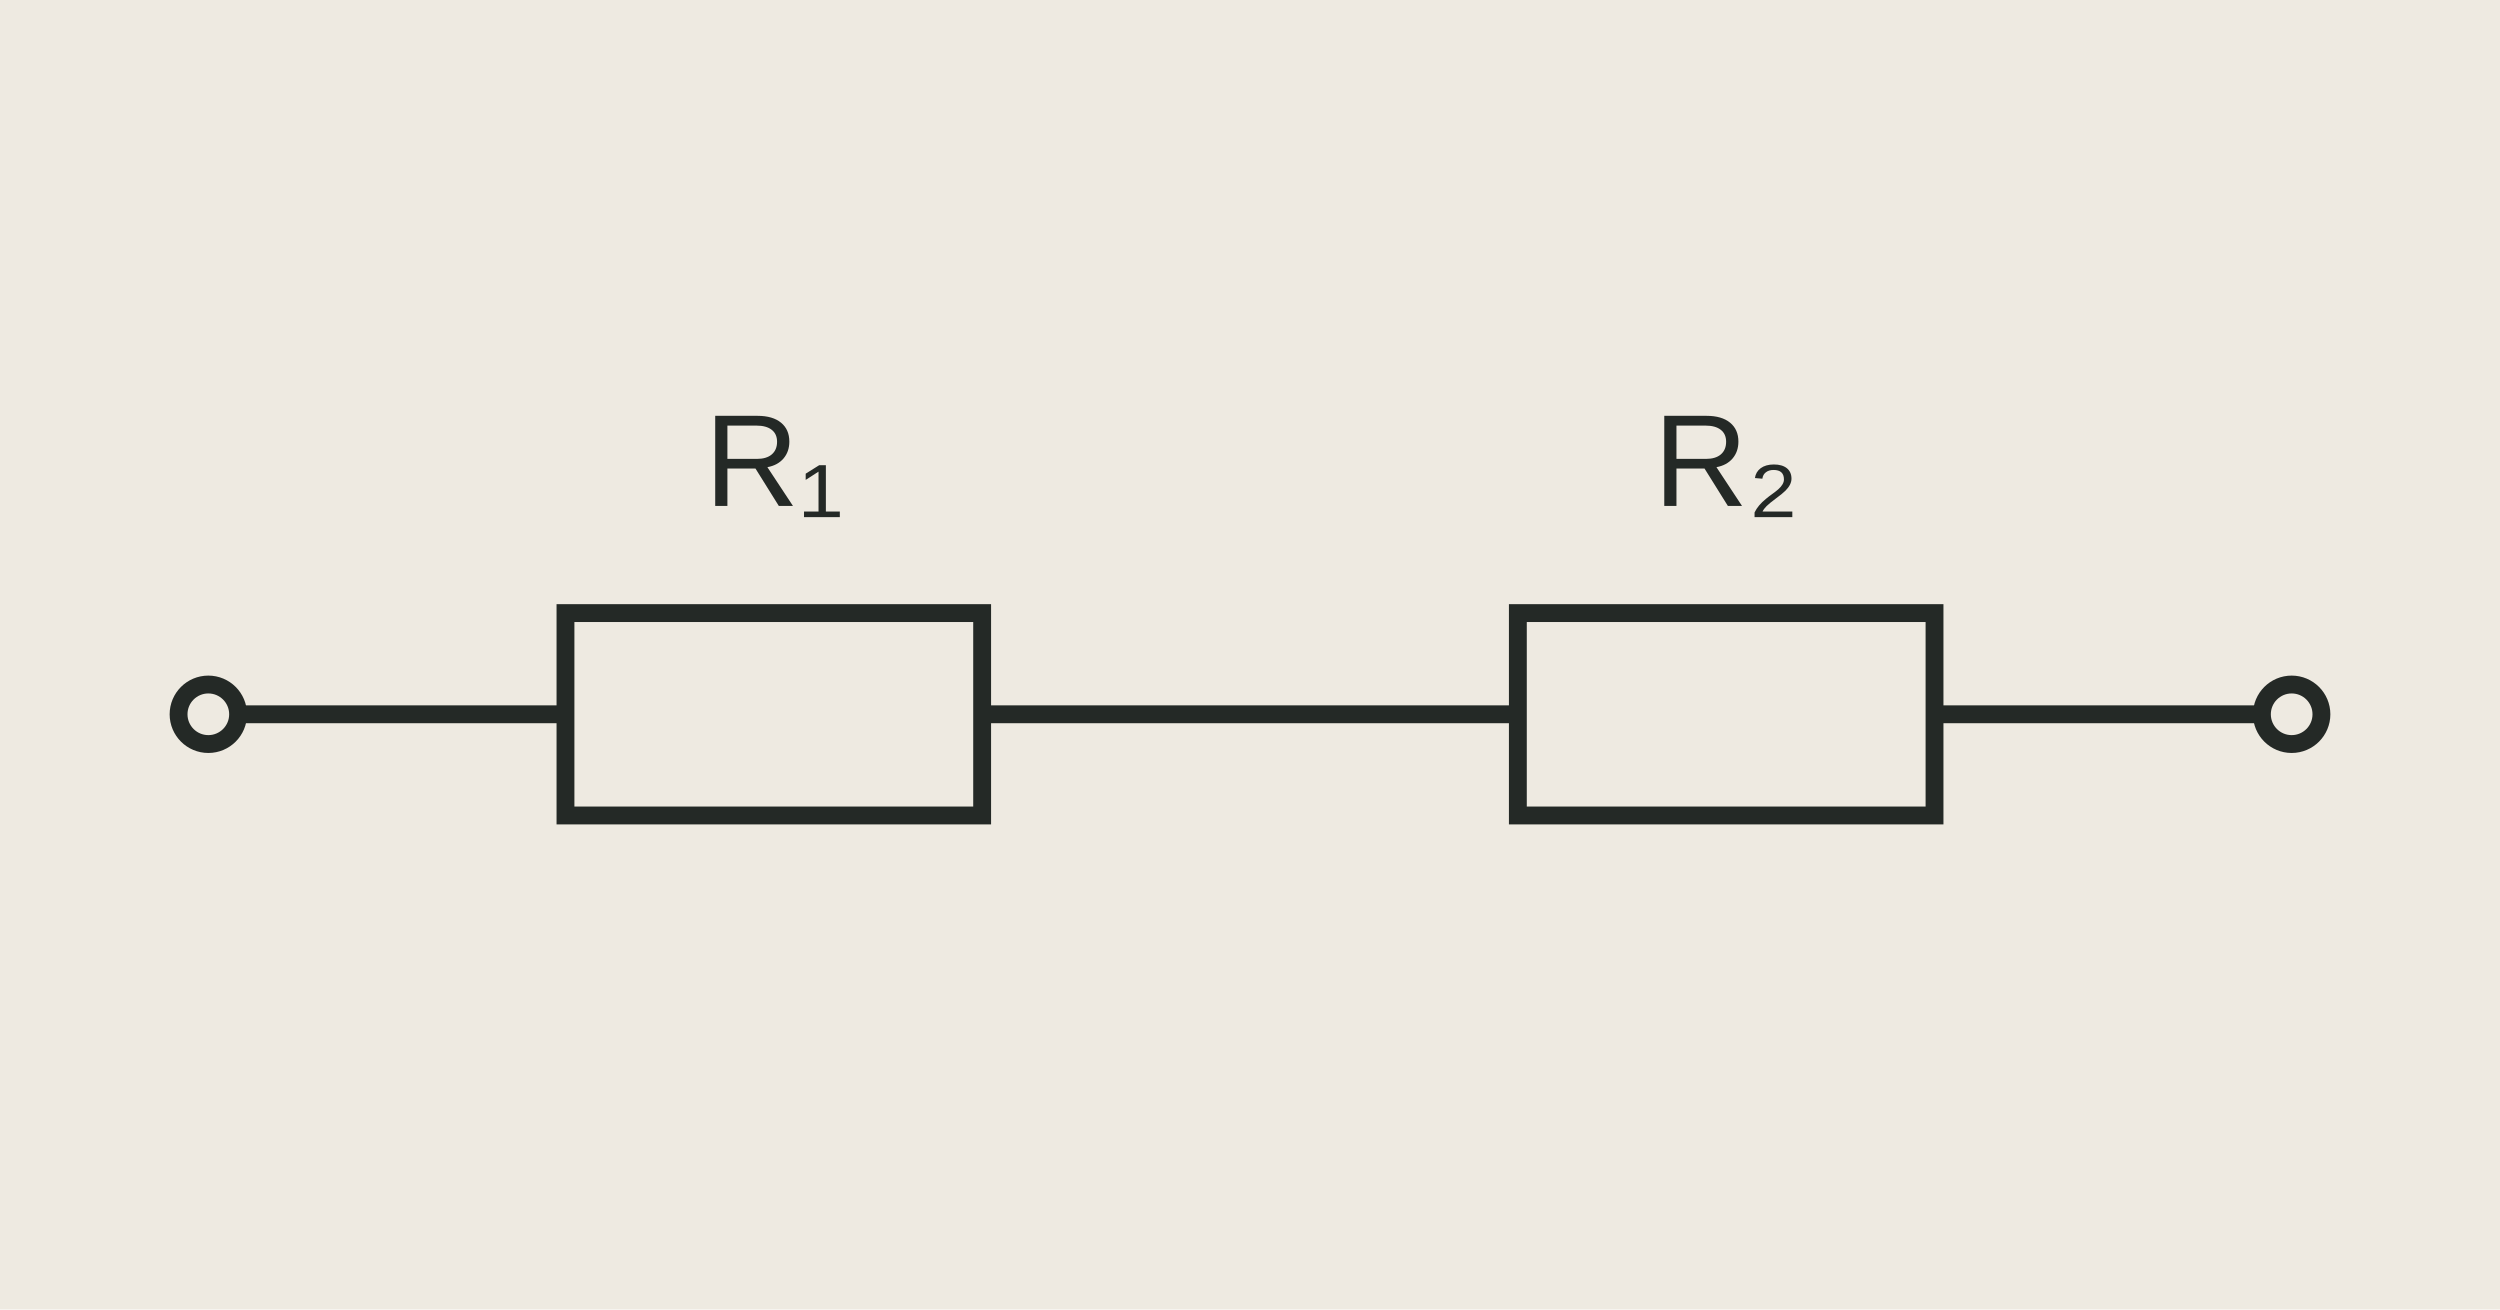
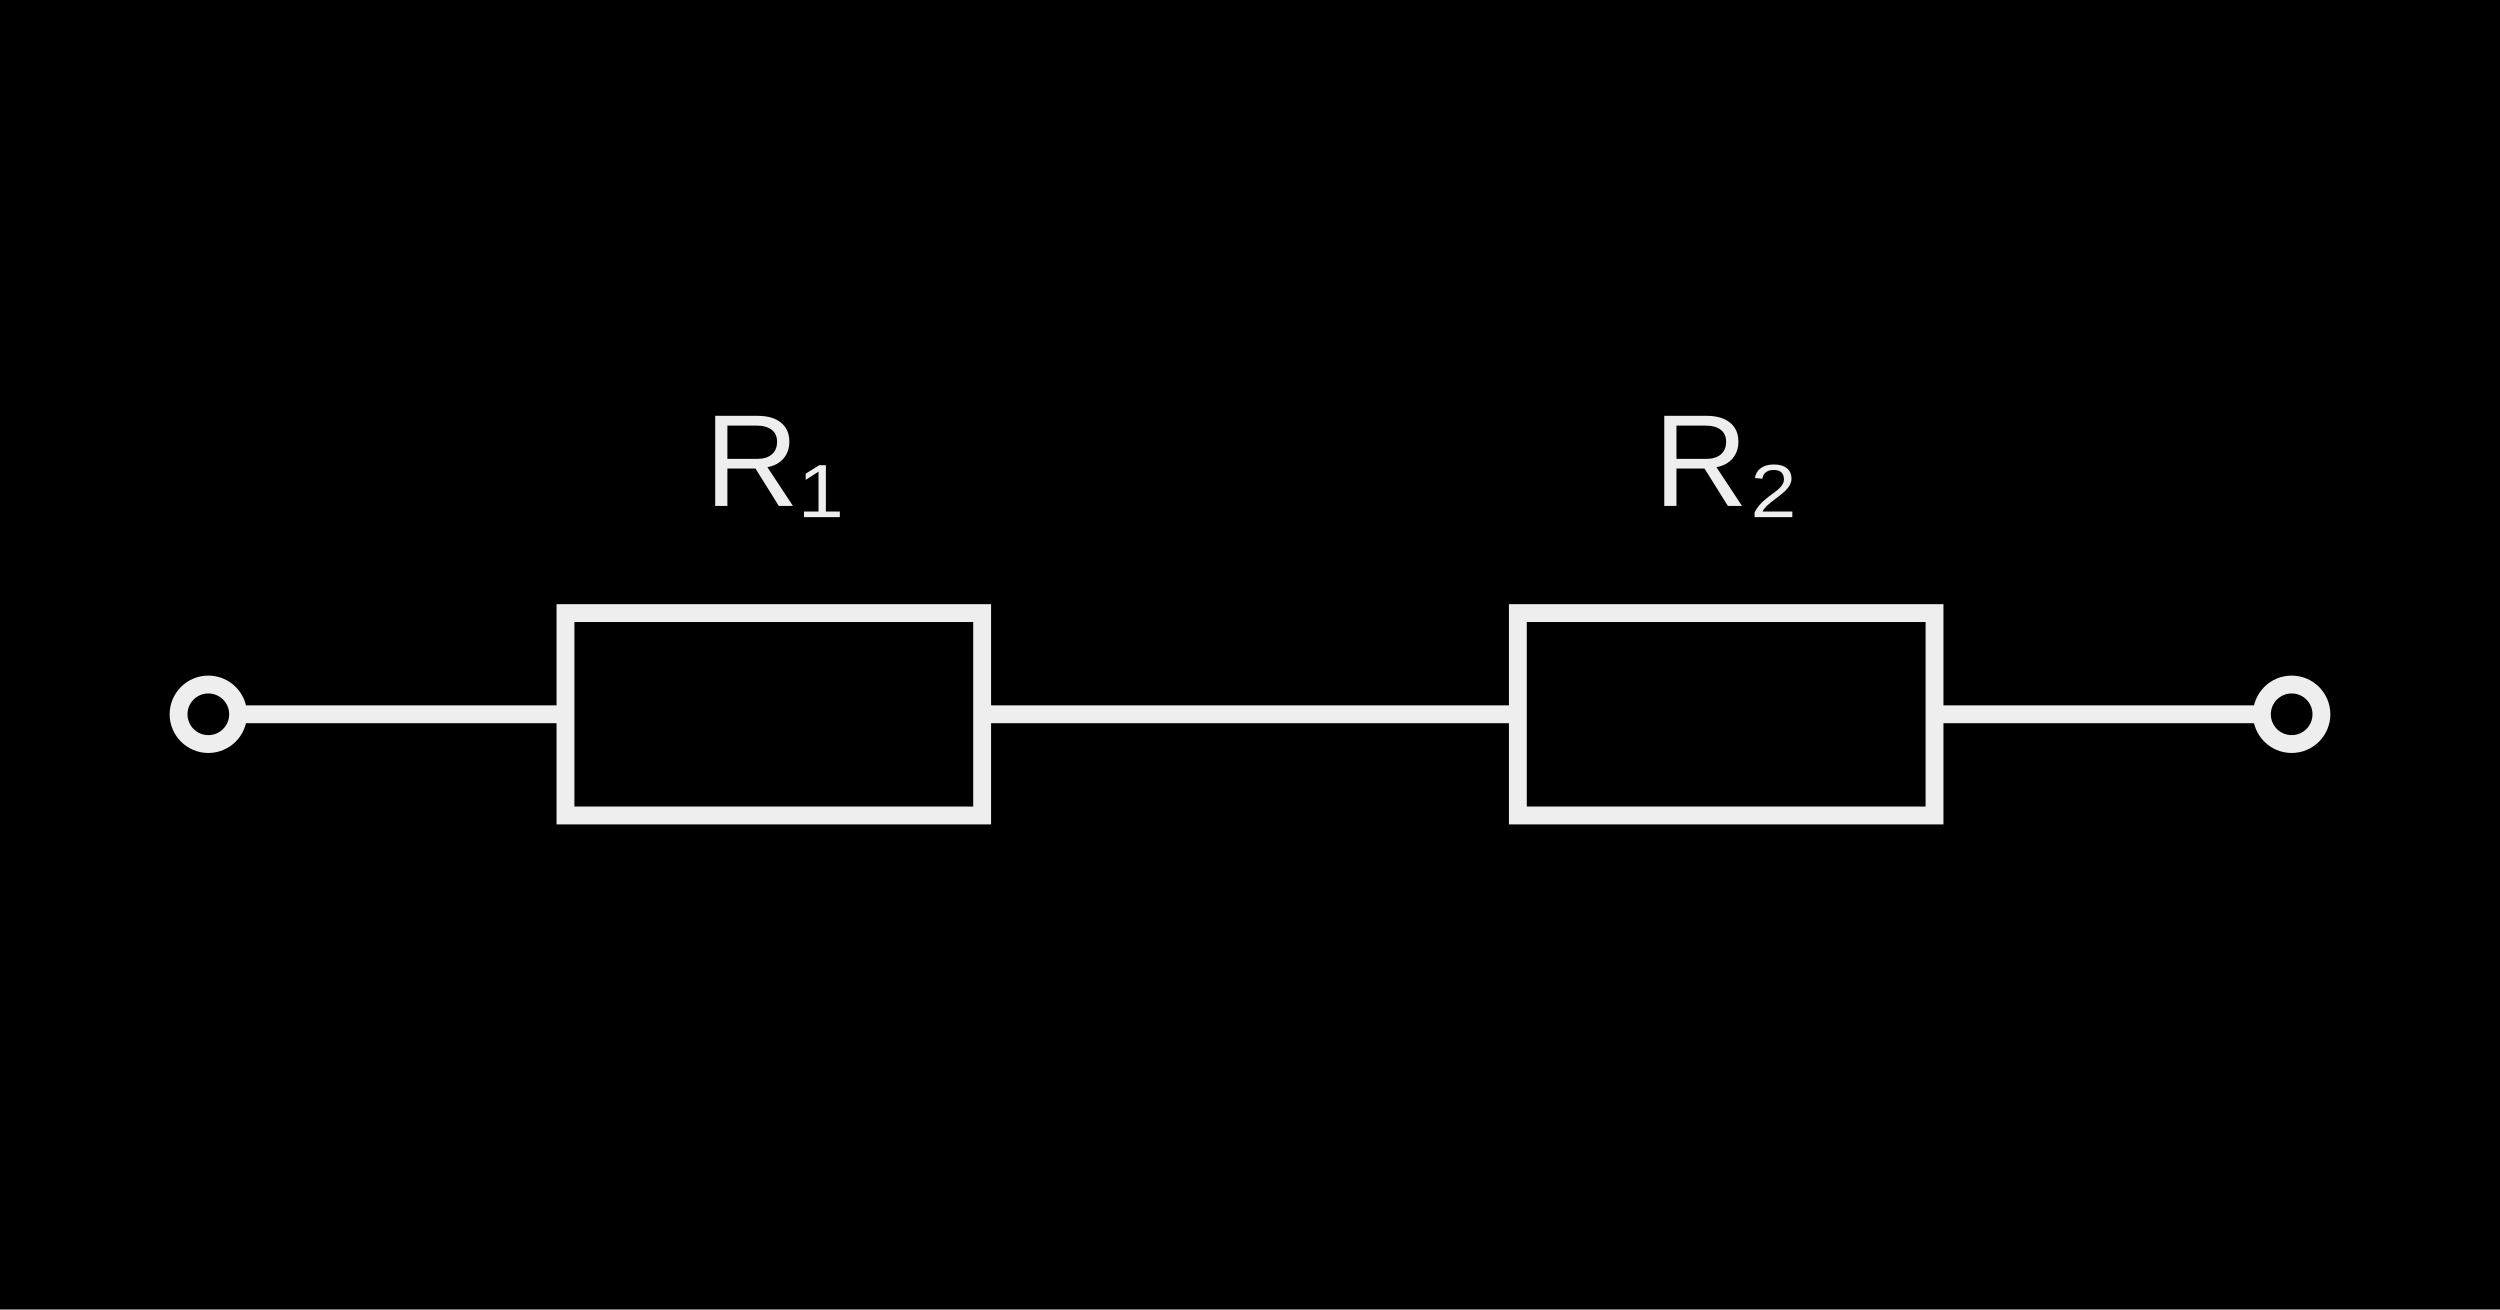
<svg xmlns="http://www.w3.org/2000/svg" viewBox="0 0 420 220" role="img" aria-labelledby="title">
-   <rect width="420" height="220" fill="#eeeae1" />
-   <g fill="none" stroke="#242926" stroke-width="3">
+   <rect width="420" height="220" fill="#000000" />
+   <g fill="none" stroke="#eeeeee" stroke-width="3">
    <circle cx="35" cy="120" r="5" />
    <path d="M40 120H95M165 120H255M325 120H380" />
    <rect x="95" y="103" width="70" height="34" />
    <rect x="255" y="103" width="70" height="34" />
    <circle cx="385" cy="120" r="5" />
  </g>
-   <g fill="#242926" font-family="Arial,sans-serif" font-size="22" text-anchor="middle">
+   <g fill="#eeeeee" font-family="Arial,sans-serif" font-size="22" text-anchor="middle">
    <text x="130" y="85">R₁</text>
    <text x="290" y="85">R₂</text>
  </g>
</svg>
